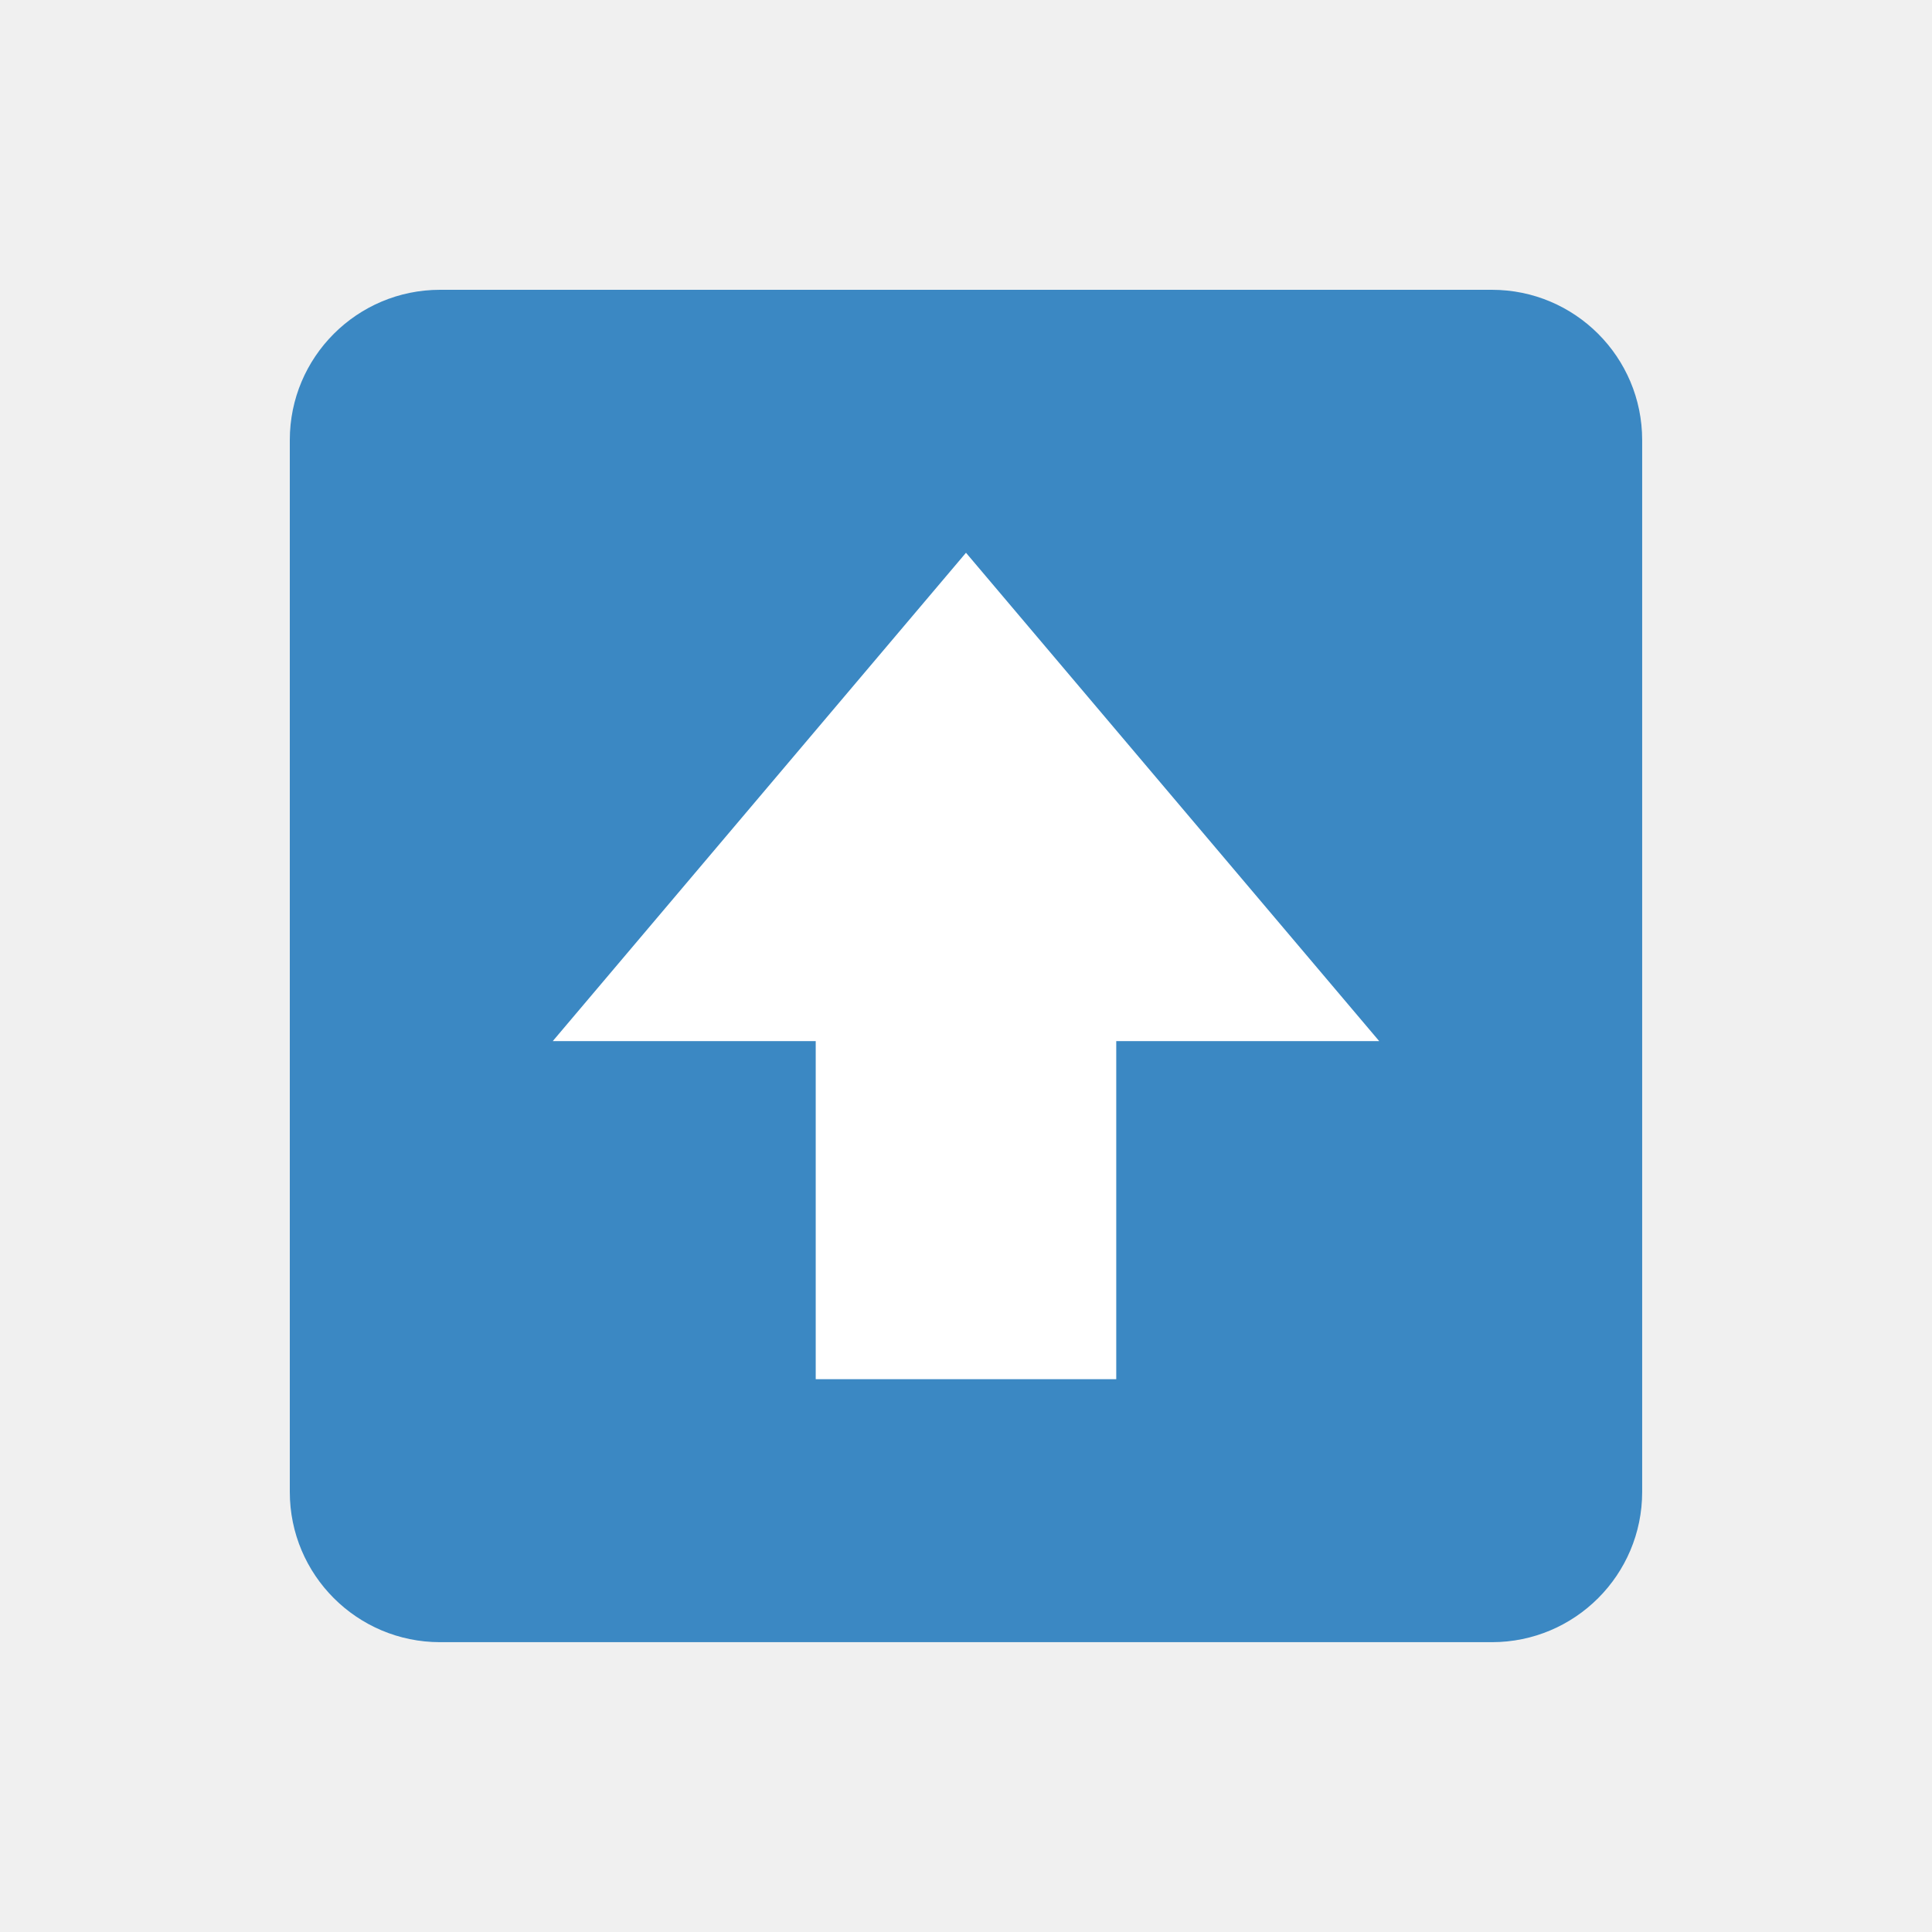
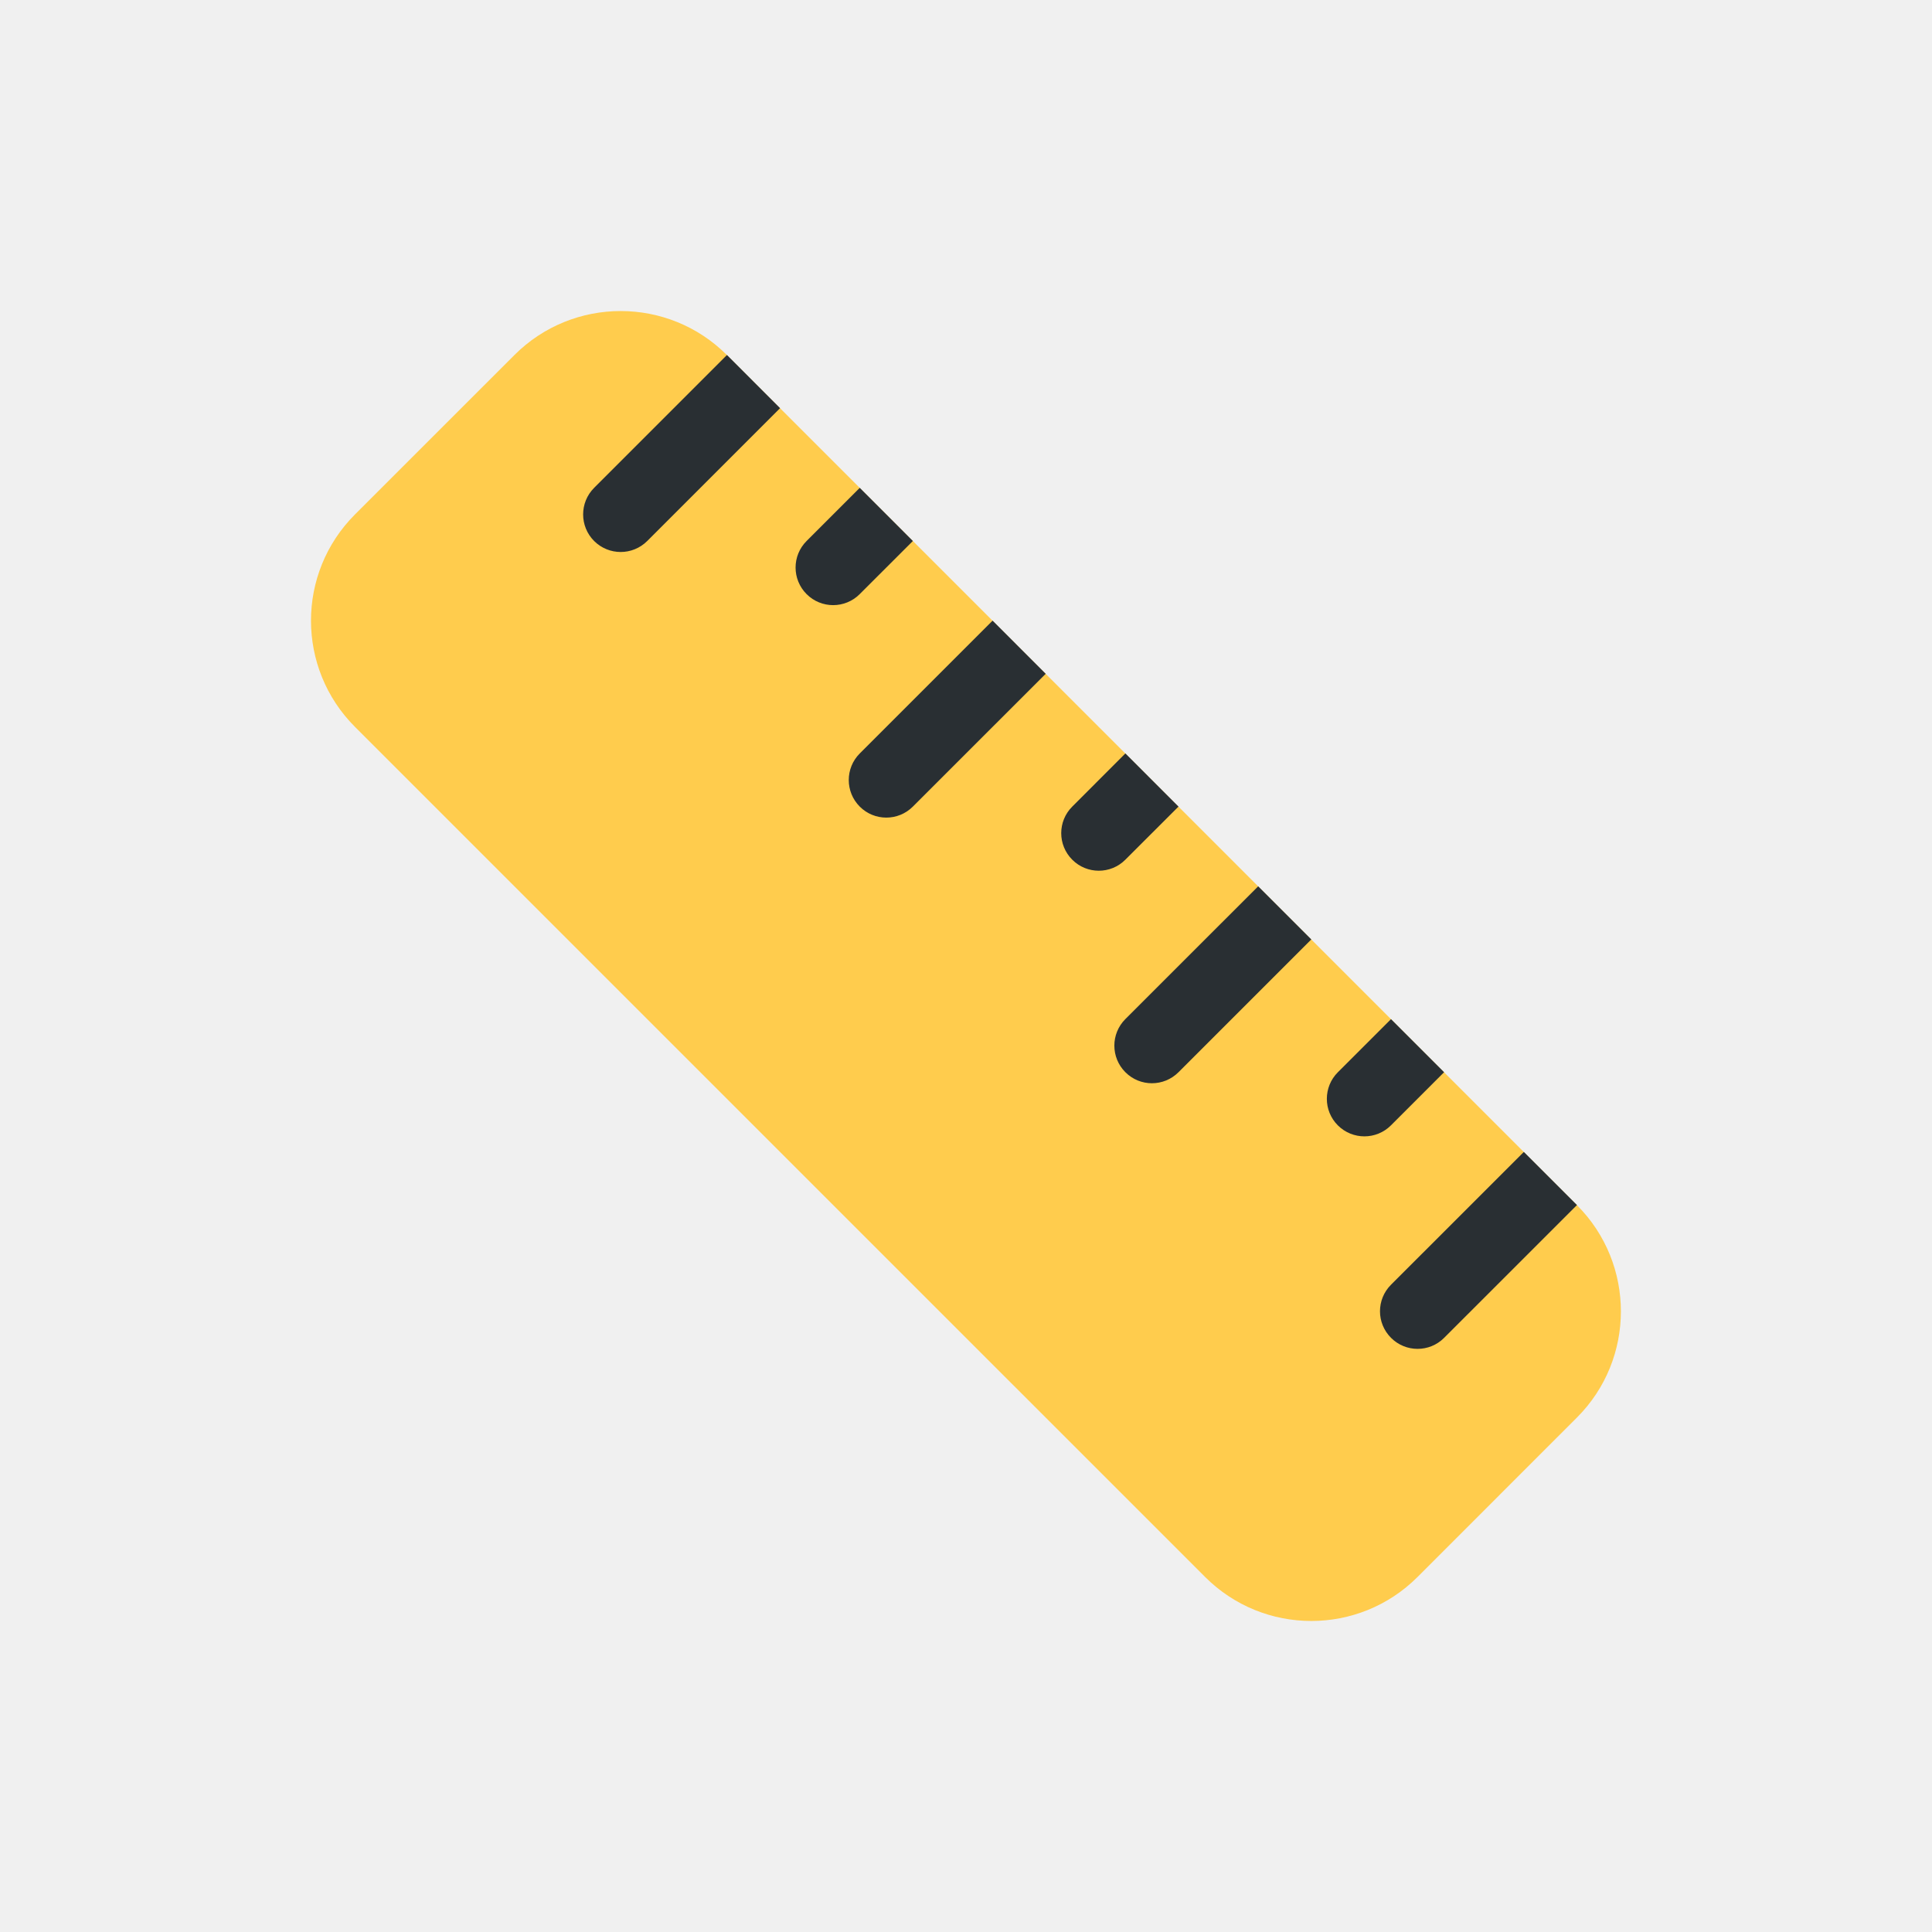
<svg xmlns="http://www.w3.org/2000/svg" viewBox="0 0 200 200" width="100%" height="100%">
  <g transform="translate(30, 30) scale(3.8888)">
-     <path fill="#3B88C3" d="M36 32c0 2.209-1.791 4-4 4H4c-2.209 0-4-1.791-4-4V4c0-2.209 1.791-4 4-4h28c2.209 0 4 1.791 4 4v28z" />
-     <path fill="#FFF" d="M22 29v-9h7L18 7 7 20h7v9z" />
+     <path fill="#FFCC4D" d="M30.021 34.264c-1.563 1.563-4.095 1.562-5.656 0L1.736 11.636c-1.562-1.562-1.563-4.094 0-5.657l4.243-4.242c1.562-1.562 4.095-1.562 5.657 0l22.626 22.628c1.562 1.562 1.562 4.096.001 5.656l-4.242 4.243z" />
+     <path fill="#292F33" d="M9.515 6.687c-.391.39-1.023.39-1.414 0-.39-.391-.39-1.024 0-1.415l3.536-3.536 1.414 1.415-3.536 3.536zm5.656 1.414c-.39.391-1.024.391-1.414 0-.391-.391-.391-1.024 0-1.414l1.415-1.415 1.414 1.415-1.415 1.414zm1.415 5.656c-.391.391-1.024.391-1.414 0-.39-.391-.39-1.024 0-1.414l3.536-3.536c.486.486.929.928 1.414 1.415l-3.536 3.535zm5.656 1.414c-.39.391-1.023.391-1.413 0-.392-.391-.391-1.024 0-1.414l1.414-1.415c.485.487.928.928 1.414 1.415l-1.415 1.414zm1.415 5.657c-.391.391-1.023.392-1.414 0-.391-.391-.391-1.023-.001-1.414l3.536-3.535 1.414 1.414-3.535 3.535zm7.071 7.071c-.39.391-1.023.391-1.413 0-.392-.391-.392-1.023-.001-1.414l3.536-3.535 1.414 1.414-3.536 3.535zm-1.415-5.657c-.391.391-1.022.391-1.414.001-.391-.391-.39-1.024 0-1.414l1.415-1.414 1.413 1.413-1.414 1.414z" />
  </g>
</svg>
